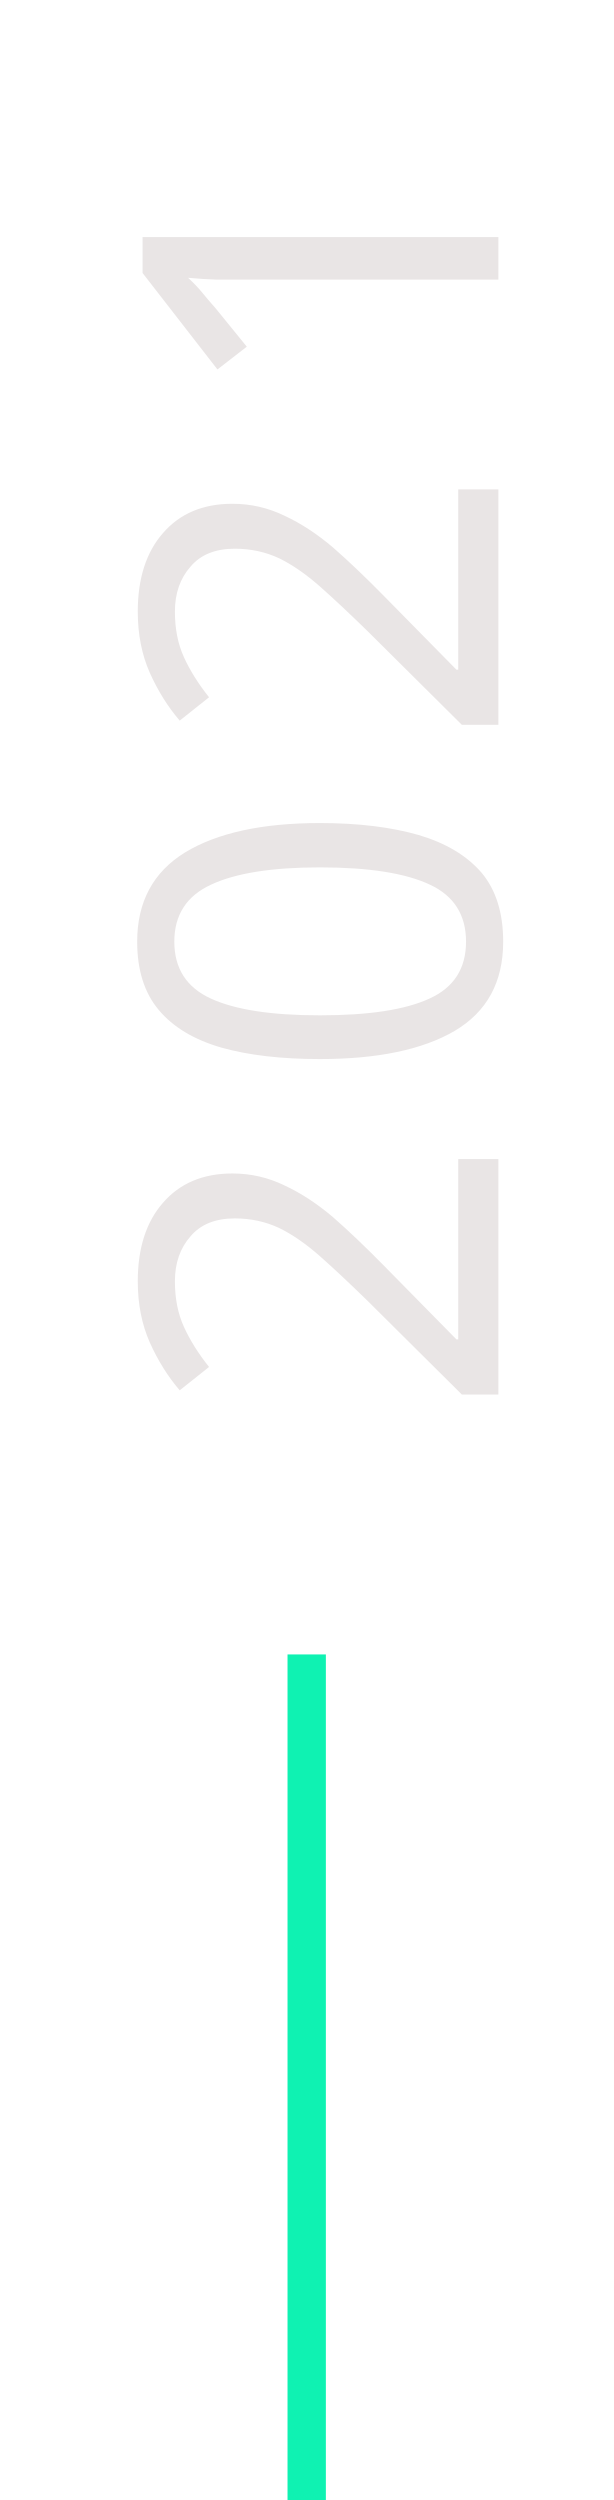
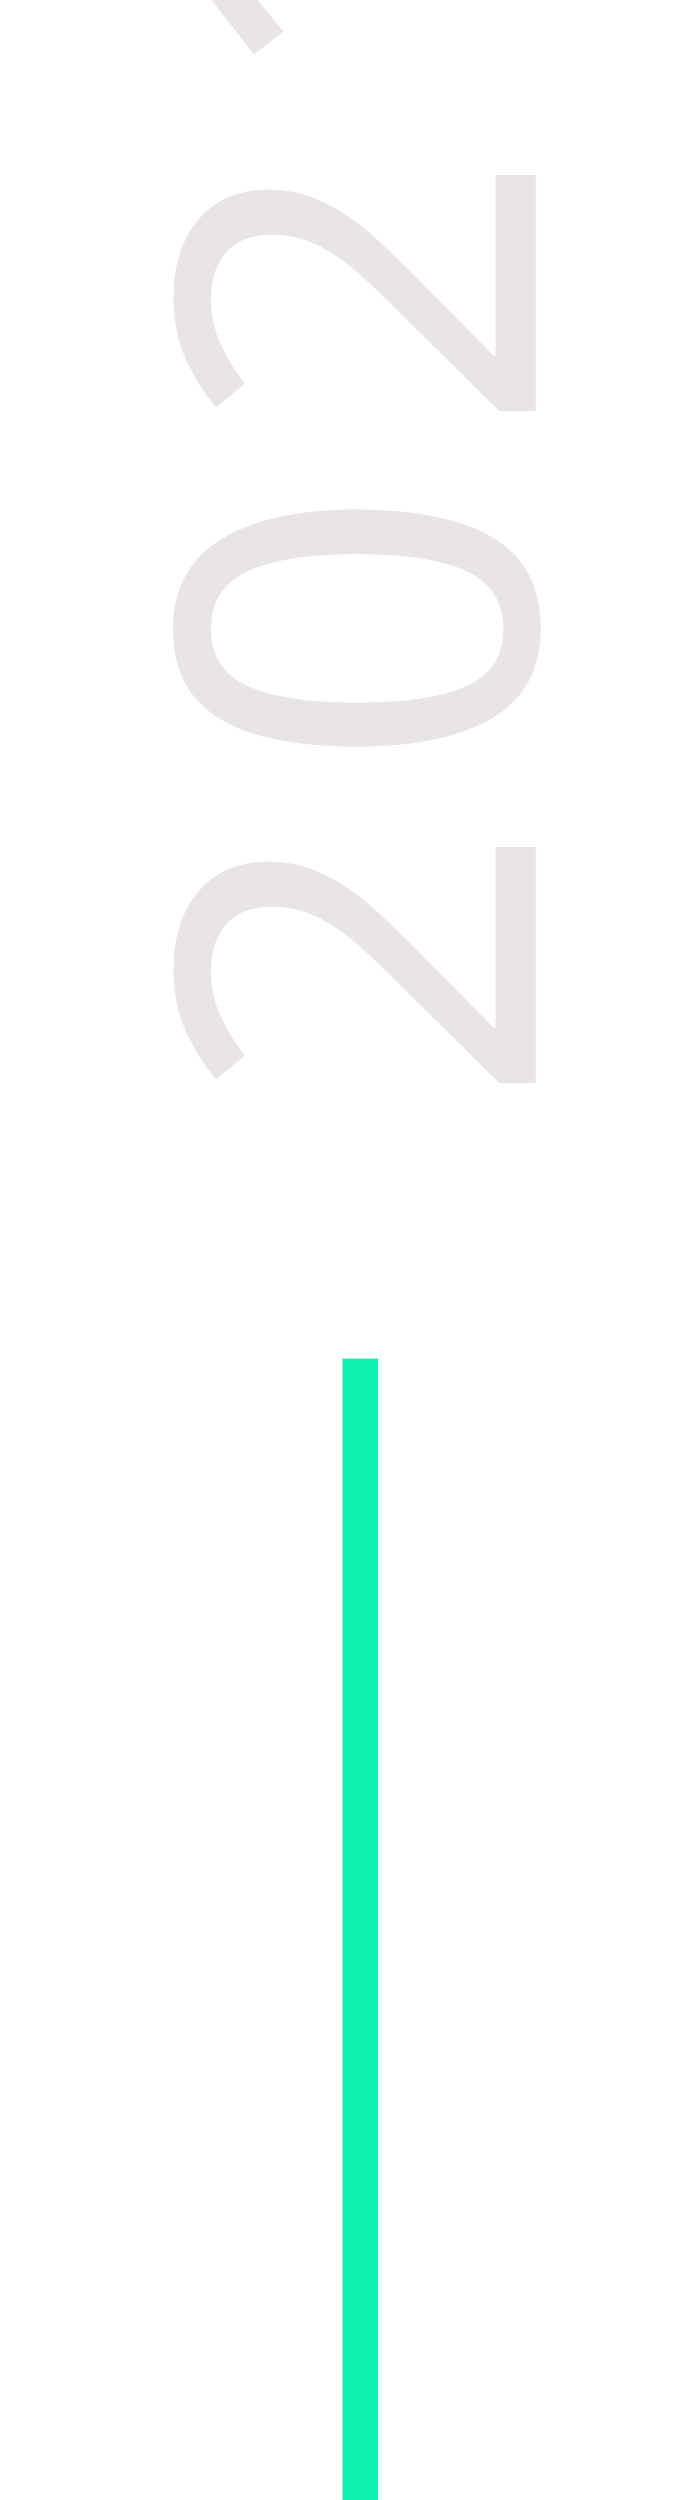
- <svg xmlns="http://www.w3.org/2000/svg" width="16" height="65.211" viewBox="0 0 16 65.211">
-   <g id="Group_286" data-name="Group 286" transform="translate(-0.615 1.618)">
-     <text id="_2021" data-name="2021" transform="translate(13.615 35.382) rotate(-90)" fill="#e9e5e5" font-size="13" font-family="Verdana" letter-spacing="0.1em">
+ <svg xmlns="http://www.w3.org/2000/svg" width="19" height="70" viewBox="0 0 19 70">
+   <g id="Group_327" data-name="Group 327" transform="translate(5.442 -20.522)">
+     <text id="_2021" data-name="2021" transform="translate(9.558 51.522) rotate(-90)" fill="#e9e5e5" font-size="14" font-family="SegoeUI-Light, Segoe UI" font-weight="300" letter-spacing="0.1em">
      <tspan x="0" y="0">2021</tspan>
    </text>
-     <line id="Line_13" data-name="Line 13" y2="22.057" transform="translate(8.615 41.537)" fill="none" stroke="#0ff2b2" stroke-width="1" />
+     <path id="Path_416" data-name="Path 416" d="M0,0V31.959" transform="translate(4.644 58.563)" fill="none" stroke="#0ff2b2" stroke-width="1" />
  </g>
</svg>
